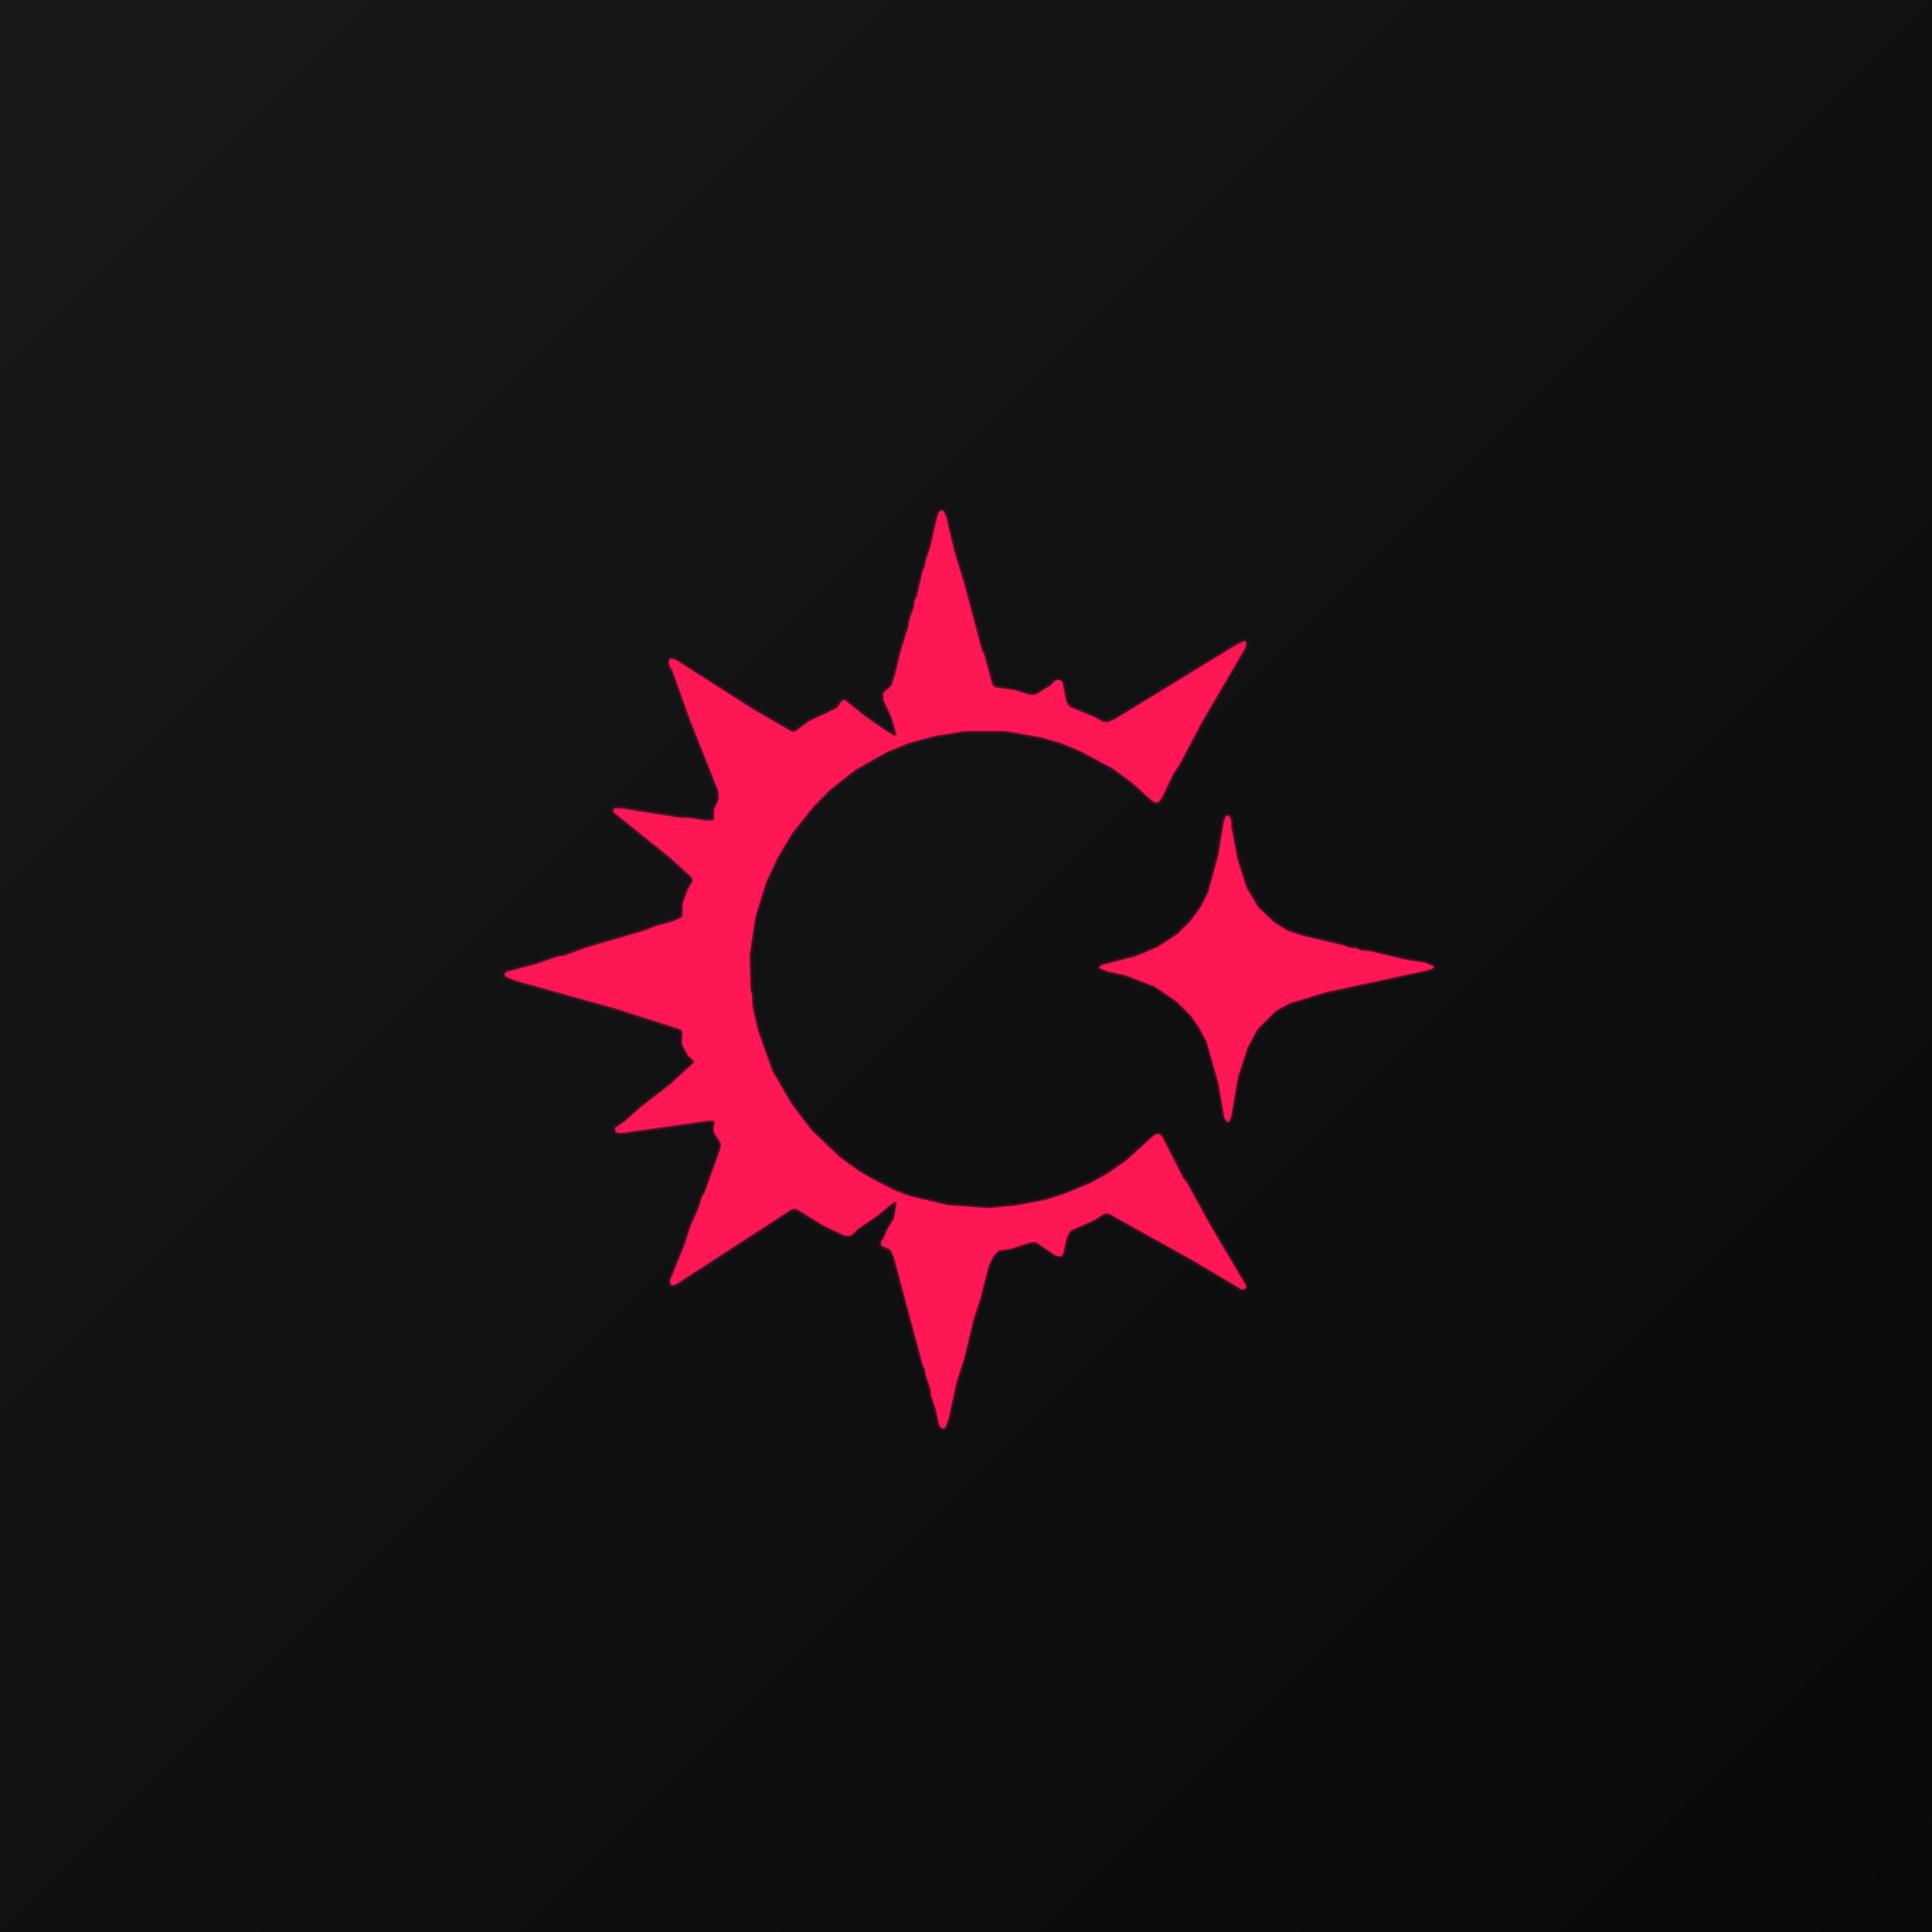
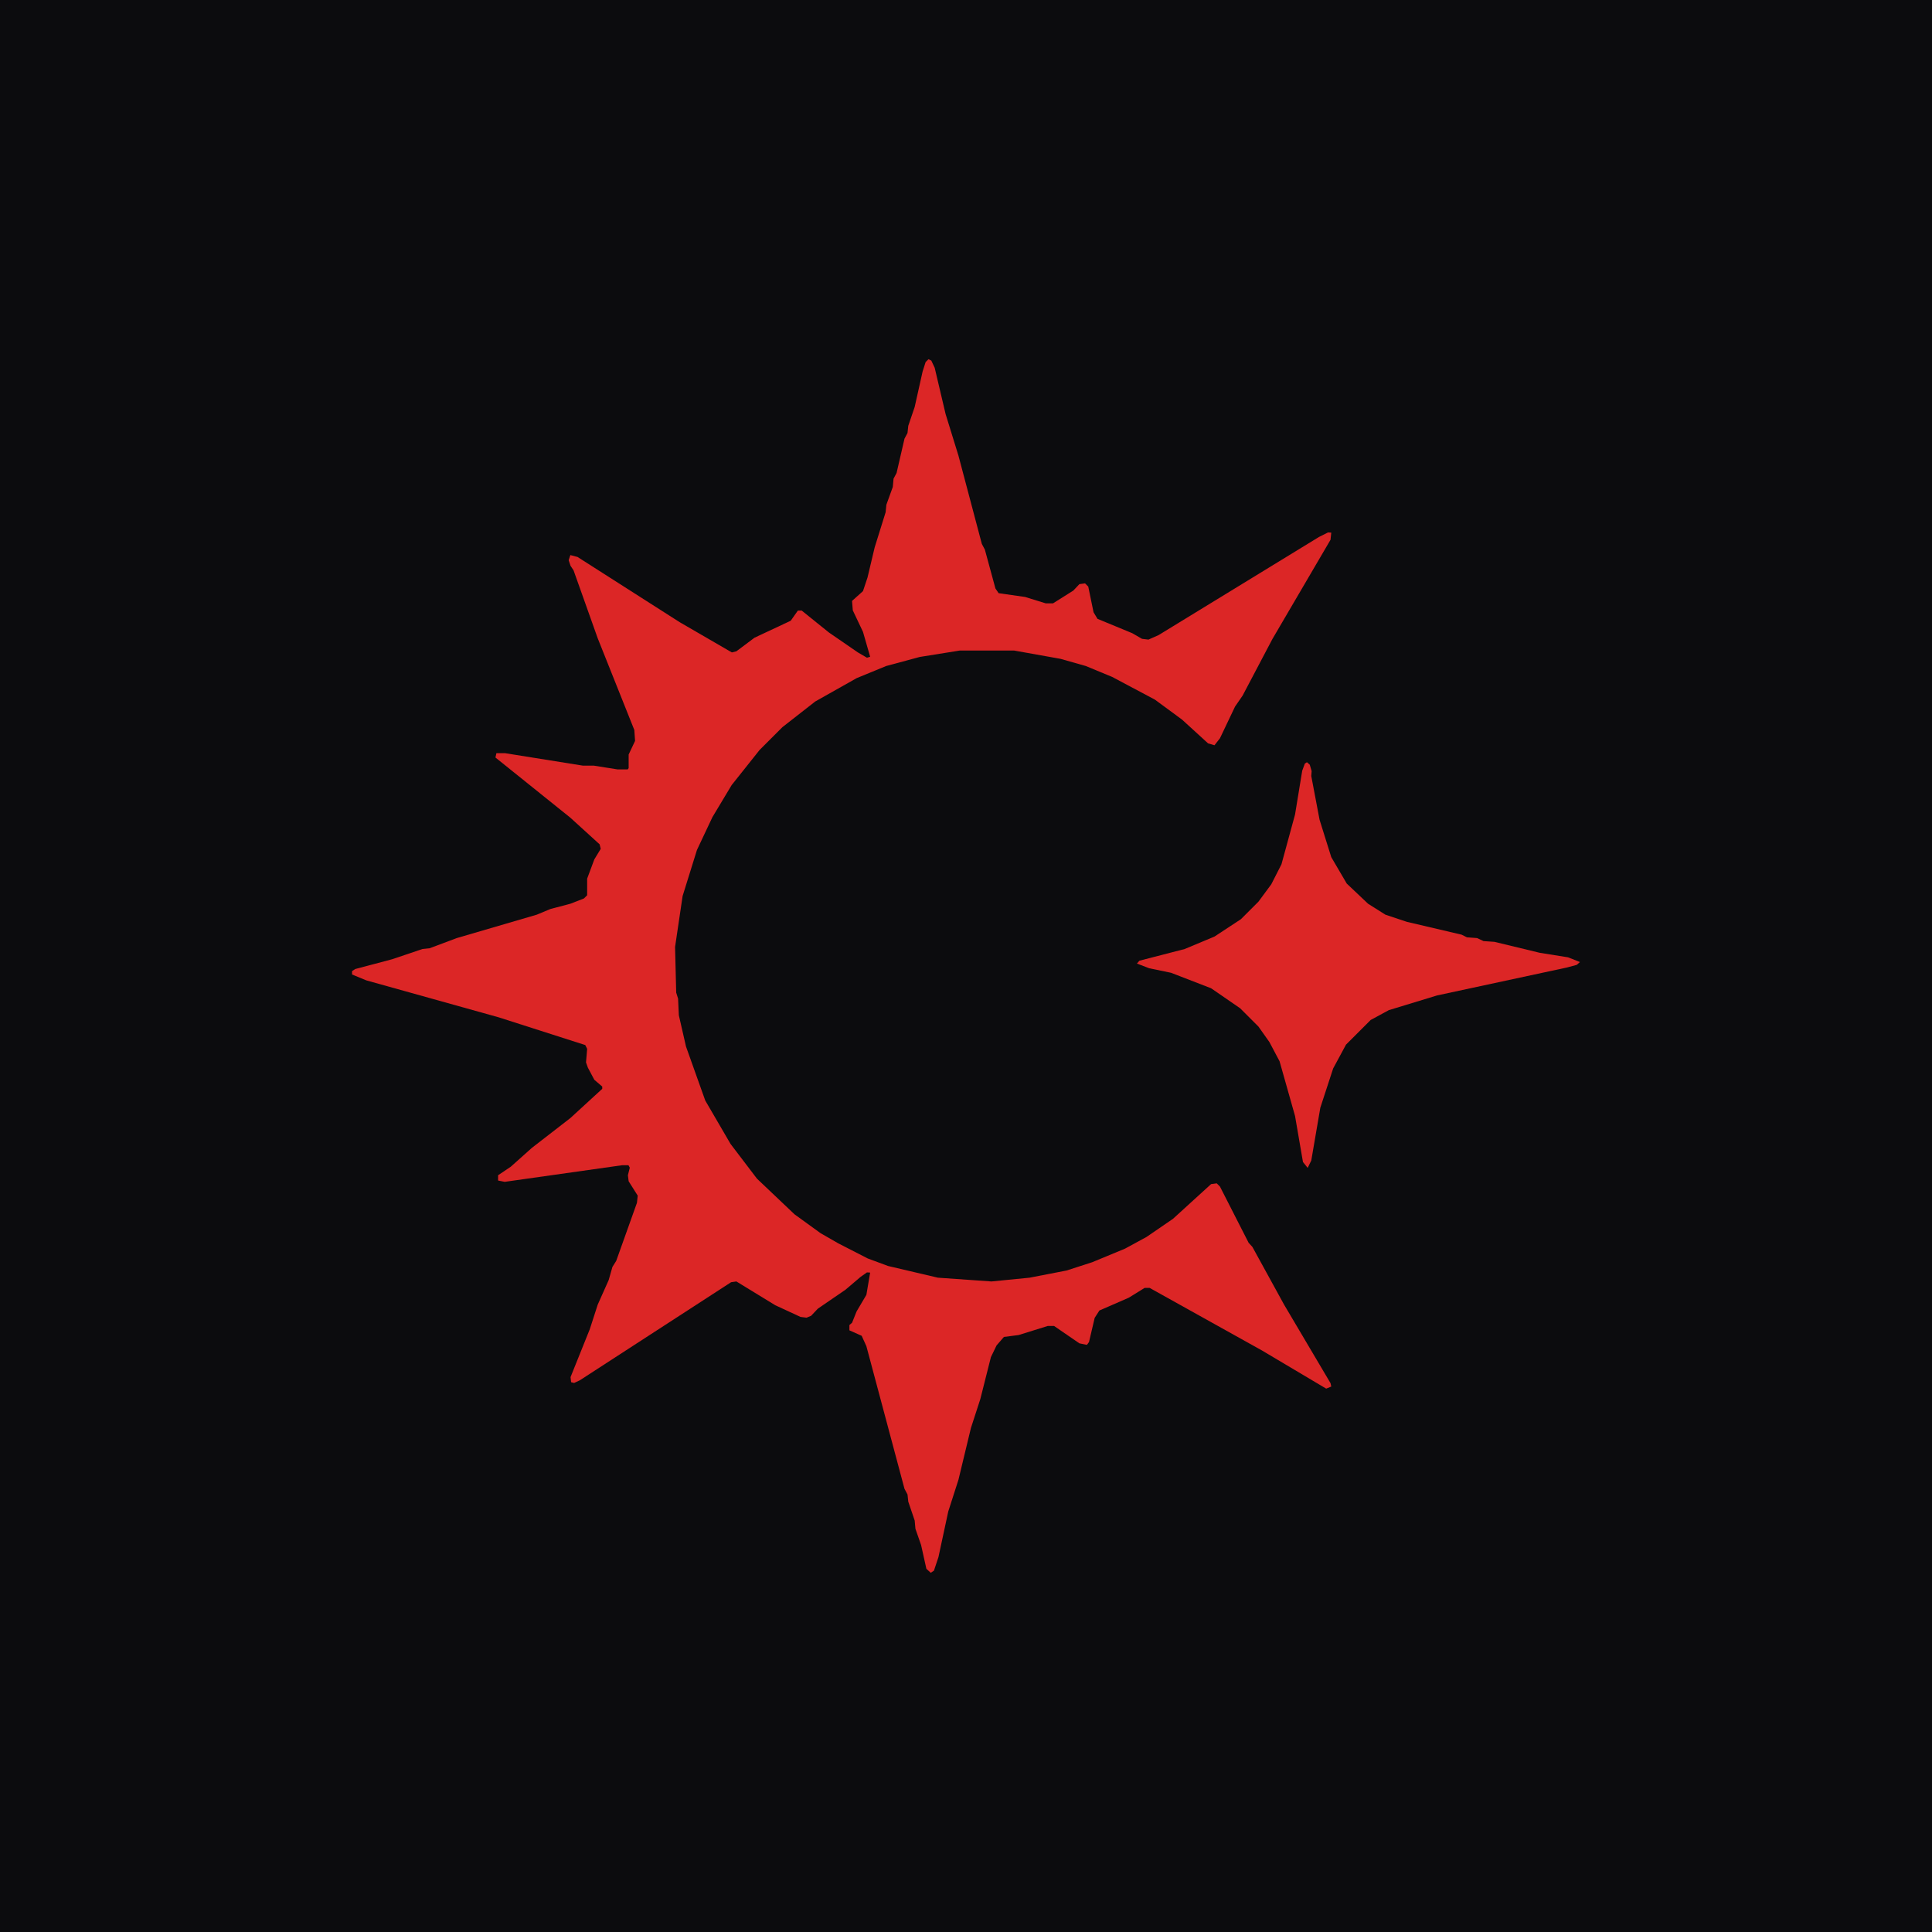
- <svg xmlns="http://www.w3.org/2000/svg" viewBox="0 0 512 512">
-   <defs>
-     <linearGradient id="bg2" x1="0" y1="0" x2="1" y2="1">
-       <stop offset="0%" stop-color="#18181b" />
-       <stop offset="100%" stop-color="#09090b" />
-     </linearGradient>
-     <filter id="glow2">
-       <feGaussianBlur stdDeviation="6" result="b" />
-       <feMerge>
-         <feMergeNode in="b" />
-         <feMergeNode in="SourceGraphic" />
-       </feMerge>
-     </filter>
-   </defs>
-   <rect width="512" height="512" fill="url(#bg2)" />
-   <g transform="translate(102,102) scale(0.07568)" fill="#ff1455" filter="url(#glow2)">
+ <svg xmlns="http://www.w3.org/2000/svg" viewBox="0 0 4096 4096">
+   <rect width="4096" height="4096" fill="#0c0c0e" />
+   <g transform="translate(410 410) scale(0.8)" fill="#dc2626">
    <path fill-rule="evenodd" d="M 1954 3655.5 L 1942.5 3645 L 1928.5 3582 L 1913.5 3539 L 1911.5 3517 L 1894.5 3467 L 1892.5 3448 L 1884.5 3433 L 1783.5 3055 L 1771 3027.5 L 1738.5 3013 L 1738.5 2999 L 1745.5 2993 L 1757.5 2963 L 1783.5 2919 L 1793.5 2860 L 1785 2859.5 L 1768 2871.5 L 1728 2905.5 L 1655 2955.5 L 1637 2974.5 L 1625 2979.5 L 1609 2977.5 L 1542 2946.5 L 1439 2883.5 L 1425 2885.5 L 1024 3145.5 L 1009 3152.5 L 1001 3150.5 L 999.5 3137 L 1050.5 3010 L 1071.5 2945 L 1100.5 2880 L 1110.5 2845 L 1120.5 2829 L 1175.5 2675 L 1177.5 2656 L 1153.5 2618 L 1151.5 2602 L 1156.5 2582 L 1153 2575.5 L 1136 2575.5 L 825 2619.5 L 807.5 2616 L 807.5 2602 L 841 2579.5 L 897 2529.5 L 999 2450.5 L 1083.5 2373 L 1083.5 2367 L 1062.5 2349 L 1045.5 2317 L 1040.5 2303 L 1043.5 2267 L 1038.5 2257 L 809 2183.5 L 458 2085.5 L 420.5 2070 L 420.5 2061 L 429 2055.5 L 527 2029.5 L 607 2002.5 L 626 2000.5 L 698 1973.5 L 910 1911.5 L 946 1896.5 L 999 1882.5 L 1035 1868.5 L 1043.5 1860 L 1043.5 1816 L 1062.5 1765 L 1079.5 1737 L 1076.5 1725 L 999 1654.5 L 800.5 1495 L 803 1483.5 L 826 1483.5 L 1032 1516.5 L 1061 1516.5 L 1124 1526.5 L 1151 1526.5 L 1153.5 1523 L 1153.5 1487 L 1170.5 1451 L 1168.5 1422 L 1071.5 1179 L 1007.5 999 L 999.5 987 L 994.5 972 L 999 958.5 L 1018 963.5 L 1289 1136.5 L 1427 1216.5 L 1439 1213.5 L 1487 1177.5 L 1583 1132.5 L 1602 1105.5 L 1612 1105.5 L 1684 1163.5 L 1761 1216.5 L 1785 1230.5 L 1793.5 1228 L 1774.5 1162 L 1747.5 1105 L 1745.5 1080 L 1774.5 1054 L 1786.5 1018 L 1805.5 938 L 1834.5 845 L 1836.5 825 L 1853.5 778 L 1855.5 756 L 1863.5 741 L 1884.5 650 L 1892.5 635 L 1894.5 616 L 1911.5 566 L 1932.5 472 L 1940.5 447 L 1948 439.5 L 1955.5 443 L 1964.5 462 L 1993.5 585 L 2027.5 695 L 2089.5 929 L 2097.5 944 L 2125.5 1047 L 2134 1059.5 L 2204 1069.5 L 2259 1086.5 L 2278 1086.5 L 2332 1052.5 L 2348 1035.5 L 2363 1033.5 L 2371.5 1042 L 2385.5 1110 L 2396 1127.5 L 2488 1165.5 L 2514 1180.5 L 2531 1182.5 L 2558 1170.5 L 2983 910.5 L 3007 898.5 L 3015.5 899 L 3013.5 918 L 2859.5 1181 L 2780.5 1331 L 2760.5 1360 L 2720.5 1444 L 2706 1462.5 L 2689 1457.5 L 2620 1394.5 L 2548 1341.5 L 2435 1281.5 L 2365 1252.5 L 2298 1233.5 L 2175 1211.5 L 2031 1211.5 L 1925 1228.5 L 1836 1252.5 L 1758 1284.5 L 1648 1346.5 L 1561 1414.5 L 1500.5 1475 L 1426.5 1568 L 1375.5 1653 L 1334.5 1740 L 1296.5 1862 L 1276.5 1997 L 1279.5 2118 L 1284.5 2134 L 1286.5 2178 L 1305.5 2261 L 1356.5 2404 L 1423.5 2519 L 1493.5 2611 L 1593 2705.5 L 1662 2755.5 L 1709 2782.5 L 1787 2822.5 L 1841 2842.5 L 1973 2873.5 L 2115 2883.5 L 2216 2873.5 L 2314 2854.5 L 2382 2832.5 L 2469 2796.5 L 2526 2765.5 L 2596 2717.5 L 2697 2625.5 L 2712 2623.5 L 2720.5 2632 L 2796.5 2781 L 2806.5 2792 L 2890.5 2945 L 3013.5 3153 L 3015.5 3162 L 3002 3167.5 L 2832 3066.5 L 2534 2900.5 L 2521 2900.5 L 2479 2926.5 L 2401 2960.5 L 2388.5 2980 L 2373.5 3044 L 2368 3051.5 L 2348 3047.5 L 2281 3001.5 L 2264 3001.5 L 2187 3025.5 L 2148 3030.5 L 2128.5 3053 L 2113.5 3084 L 2085.5 3195 L 2060.5 3272 L 2027.5 3409 L 2000.5 3493 L 1974.5 3614 L 1962.5 3650 Z" />
    <path d="M 2953 2582.5 L 2940.5 2567 L 2919.5 2445 L 2878.5 2300 L 2851.5 2249 L 2822.5 2208 L 2774 2159.5 L 2697 2106.5 L 2591 2065.5 L 2533 2053.5 L 2500.5 2041 L 2507 2033.5 L 2627 2002.5 L 2706 1969.5 L 2776 1923.5 L 2822.5 1877 L 2856.5 1831 L 2883.5 1778 L 2919.5 1646 L 2938.5 1530 L 2945.5 1511 L 2951 1507.5 L 2958.5 1514 L 2963.5 1531 L 2962.5 1544 L 2984.5 1660 L 3015.5 1759 L 3056.5 1829 L 3113 1882.5 L 3159 1911.5 L 3216 1930.5 L 3361 1964.5 L 3375 1971.5 L 3402 1973.5 L 3419 1981.5 L 3448 1983.5 L 3568 2012.5 L 3643 2024.5 L 3674.5 2037 L 3666 2044.5 L 3640 2051.5 L 3296 2125.5 L 3168 2164.5 L 3120 2190.5 L 3054.5 2256 L 3020.5 2319 L 2986.5 2423 L 2962.5 2563 Z" />
  </g>
</svg>
